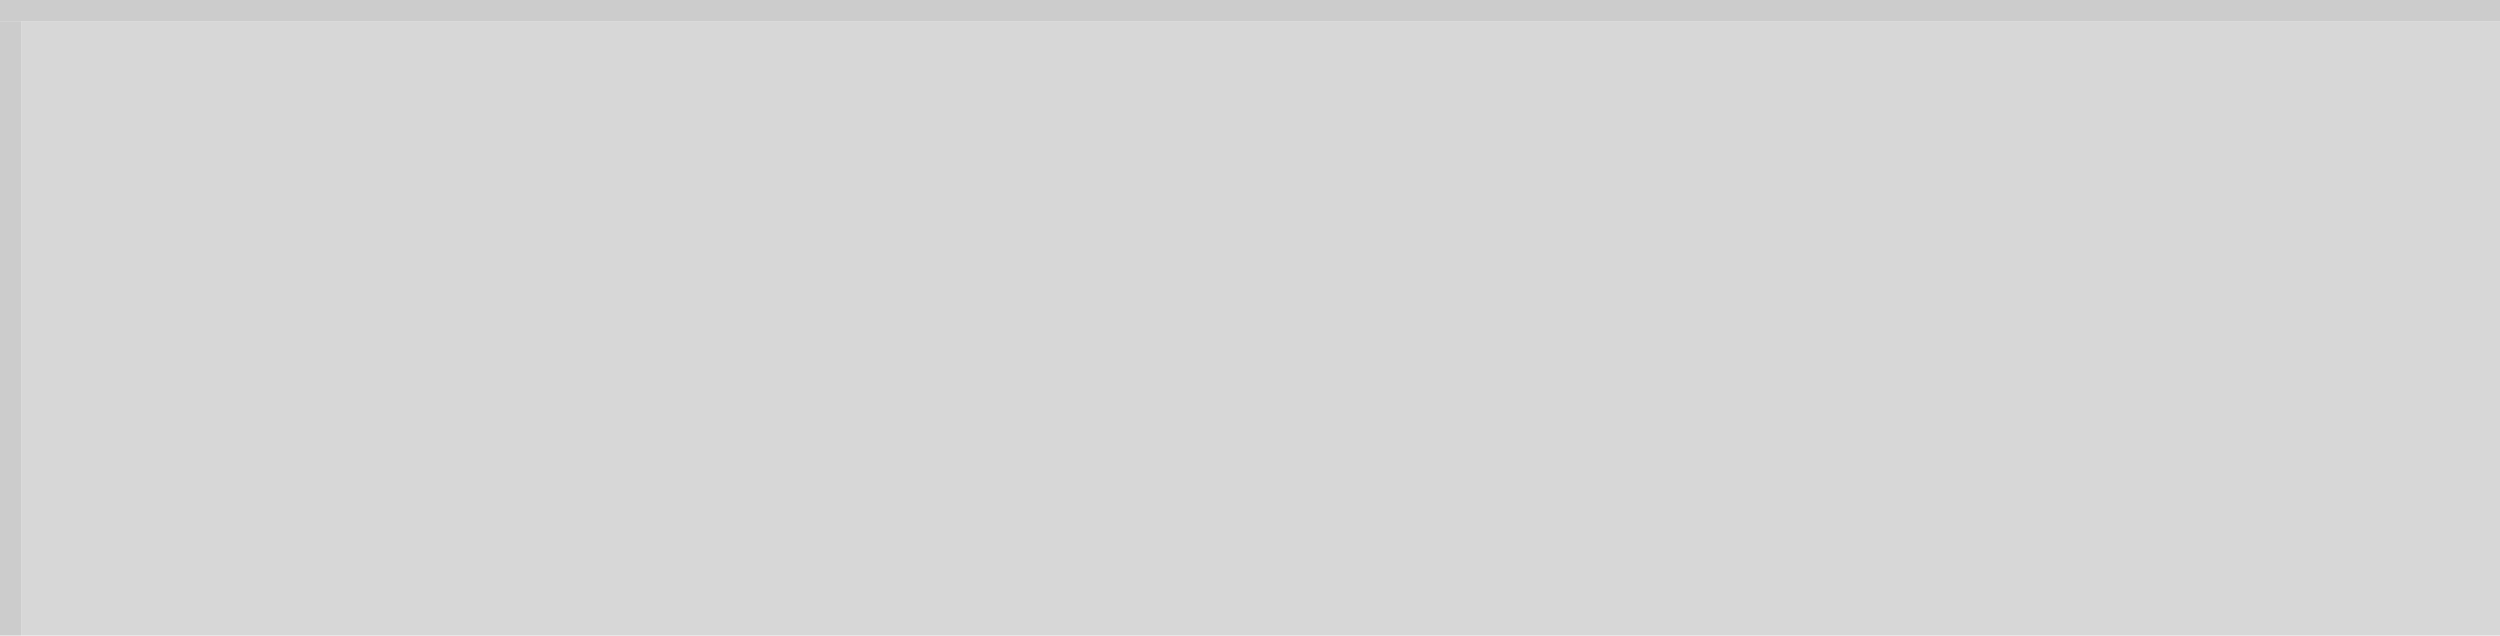
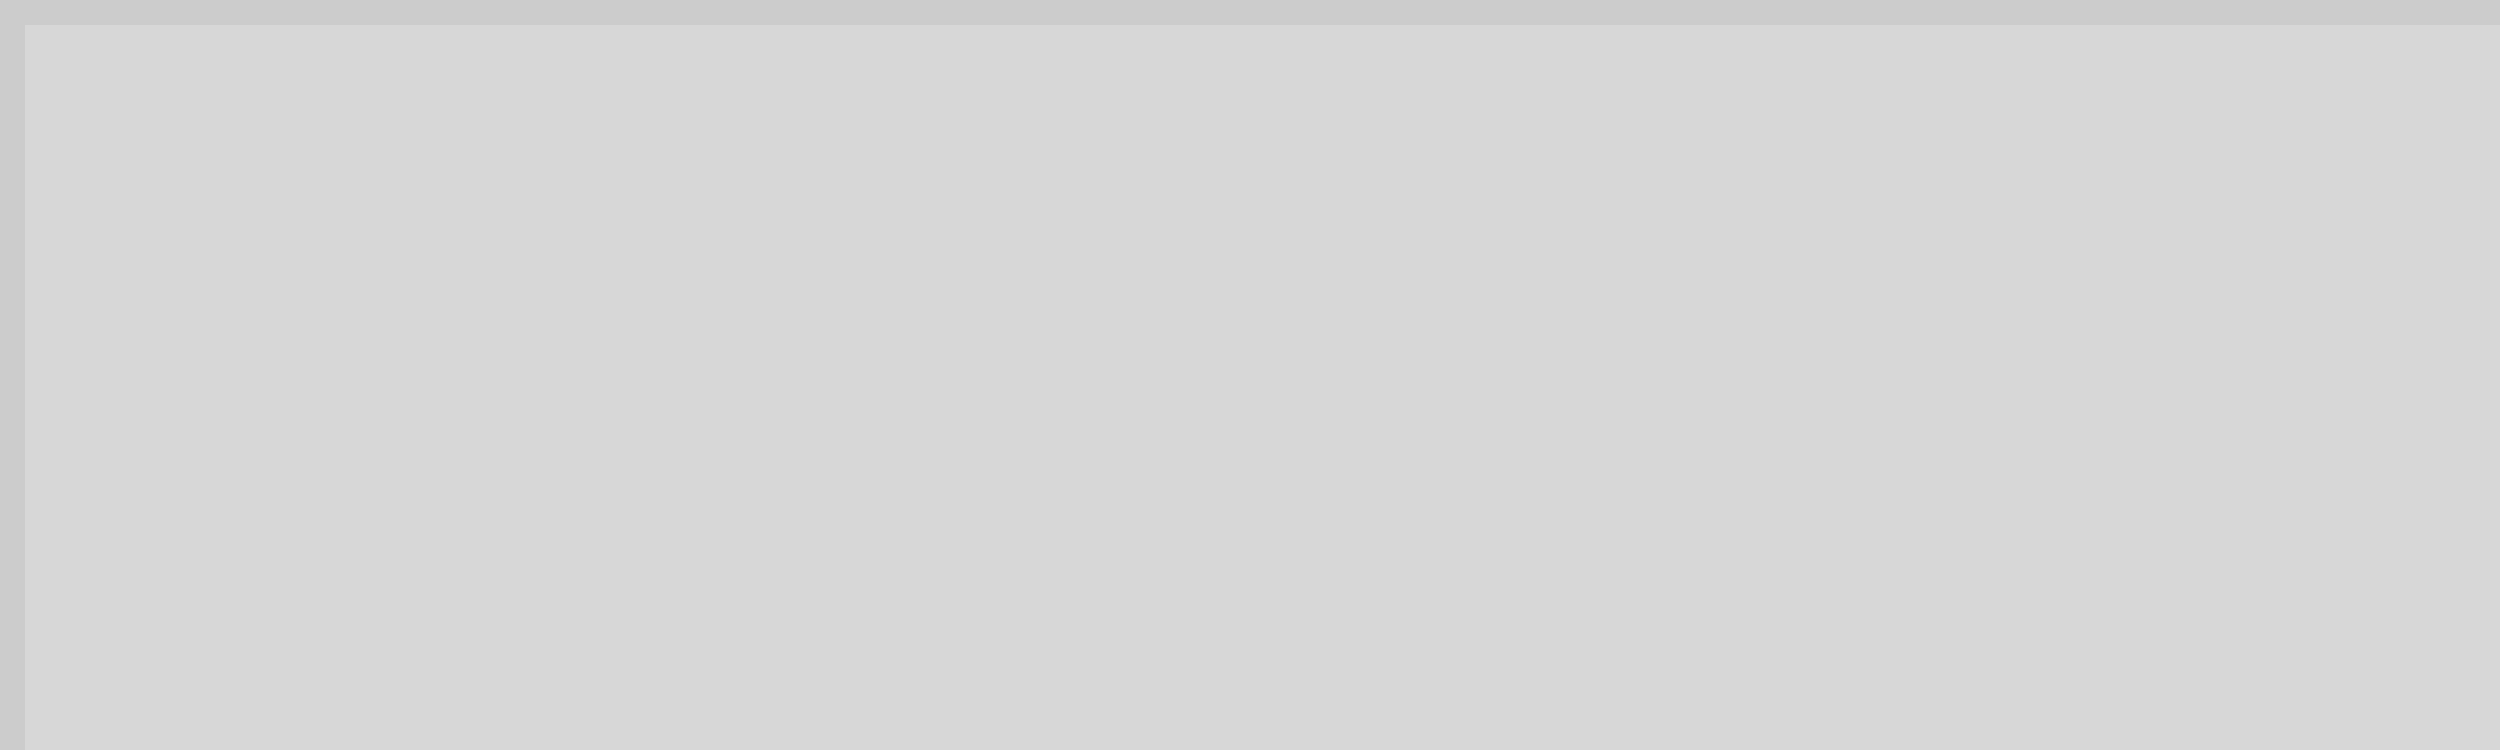
- <svg xmlns="http://www.w3.org/2000/svg" version="1.1" width="118px" height="30px" viewBox="200 0 118 30">
-   <path d="M 1 1  L 118 1  L 118 30  L 1 30  L 1 1  Z " fill-rule="nonzero" fill="rgba(215, 215, 215, 1)" stroke="none" transform="matrix(1 0 0 1 200 0 )" class="fill" />
-   <path d="M 0.5 1  L 0.5 30  " stroke-width="1" stroke-dasharray="0" stroke="rgba(204, 204, 204, 1)" fill="none" transform="matrix(1 0 0 1 200 0 )" class="stroke" />
-   <path d="M 0 0.5  L 118 0.5  " stroke-width="1" stroke-dasharray="0" stroke="rgba(204, 204, 204, 1)" fill="none" transform="matrix(1 0 0 1 200 0 )" class="stroke" />
+ <svg xmlns="http://www.w3.org/2000/svg" version="1.1" width="100px" height="30px" viewBox="0 0 100 30">
+   <path d="M 1 1  L 100 1  L 100 30  L 1 30  L 1 1  Z " fill-rule="nonzero" fill="rgba(215, 215, 215, 1)" stroke="none" class="fill" />
+   <path d="M 0.5 1  L 0.5 30  " stroke-width="1" stroke-dasharray="0" stroke="rgba(204, 204, 204, 1)" fill="none" class="stroke" />
+   <path d="M 0 0.5  L 100 0.5  " stroke-width="1" stroke-dasharray="0" stroke="rgba(204, 204, 204, 1)" fill="none" class="stroke" />
</svg>
